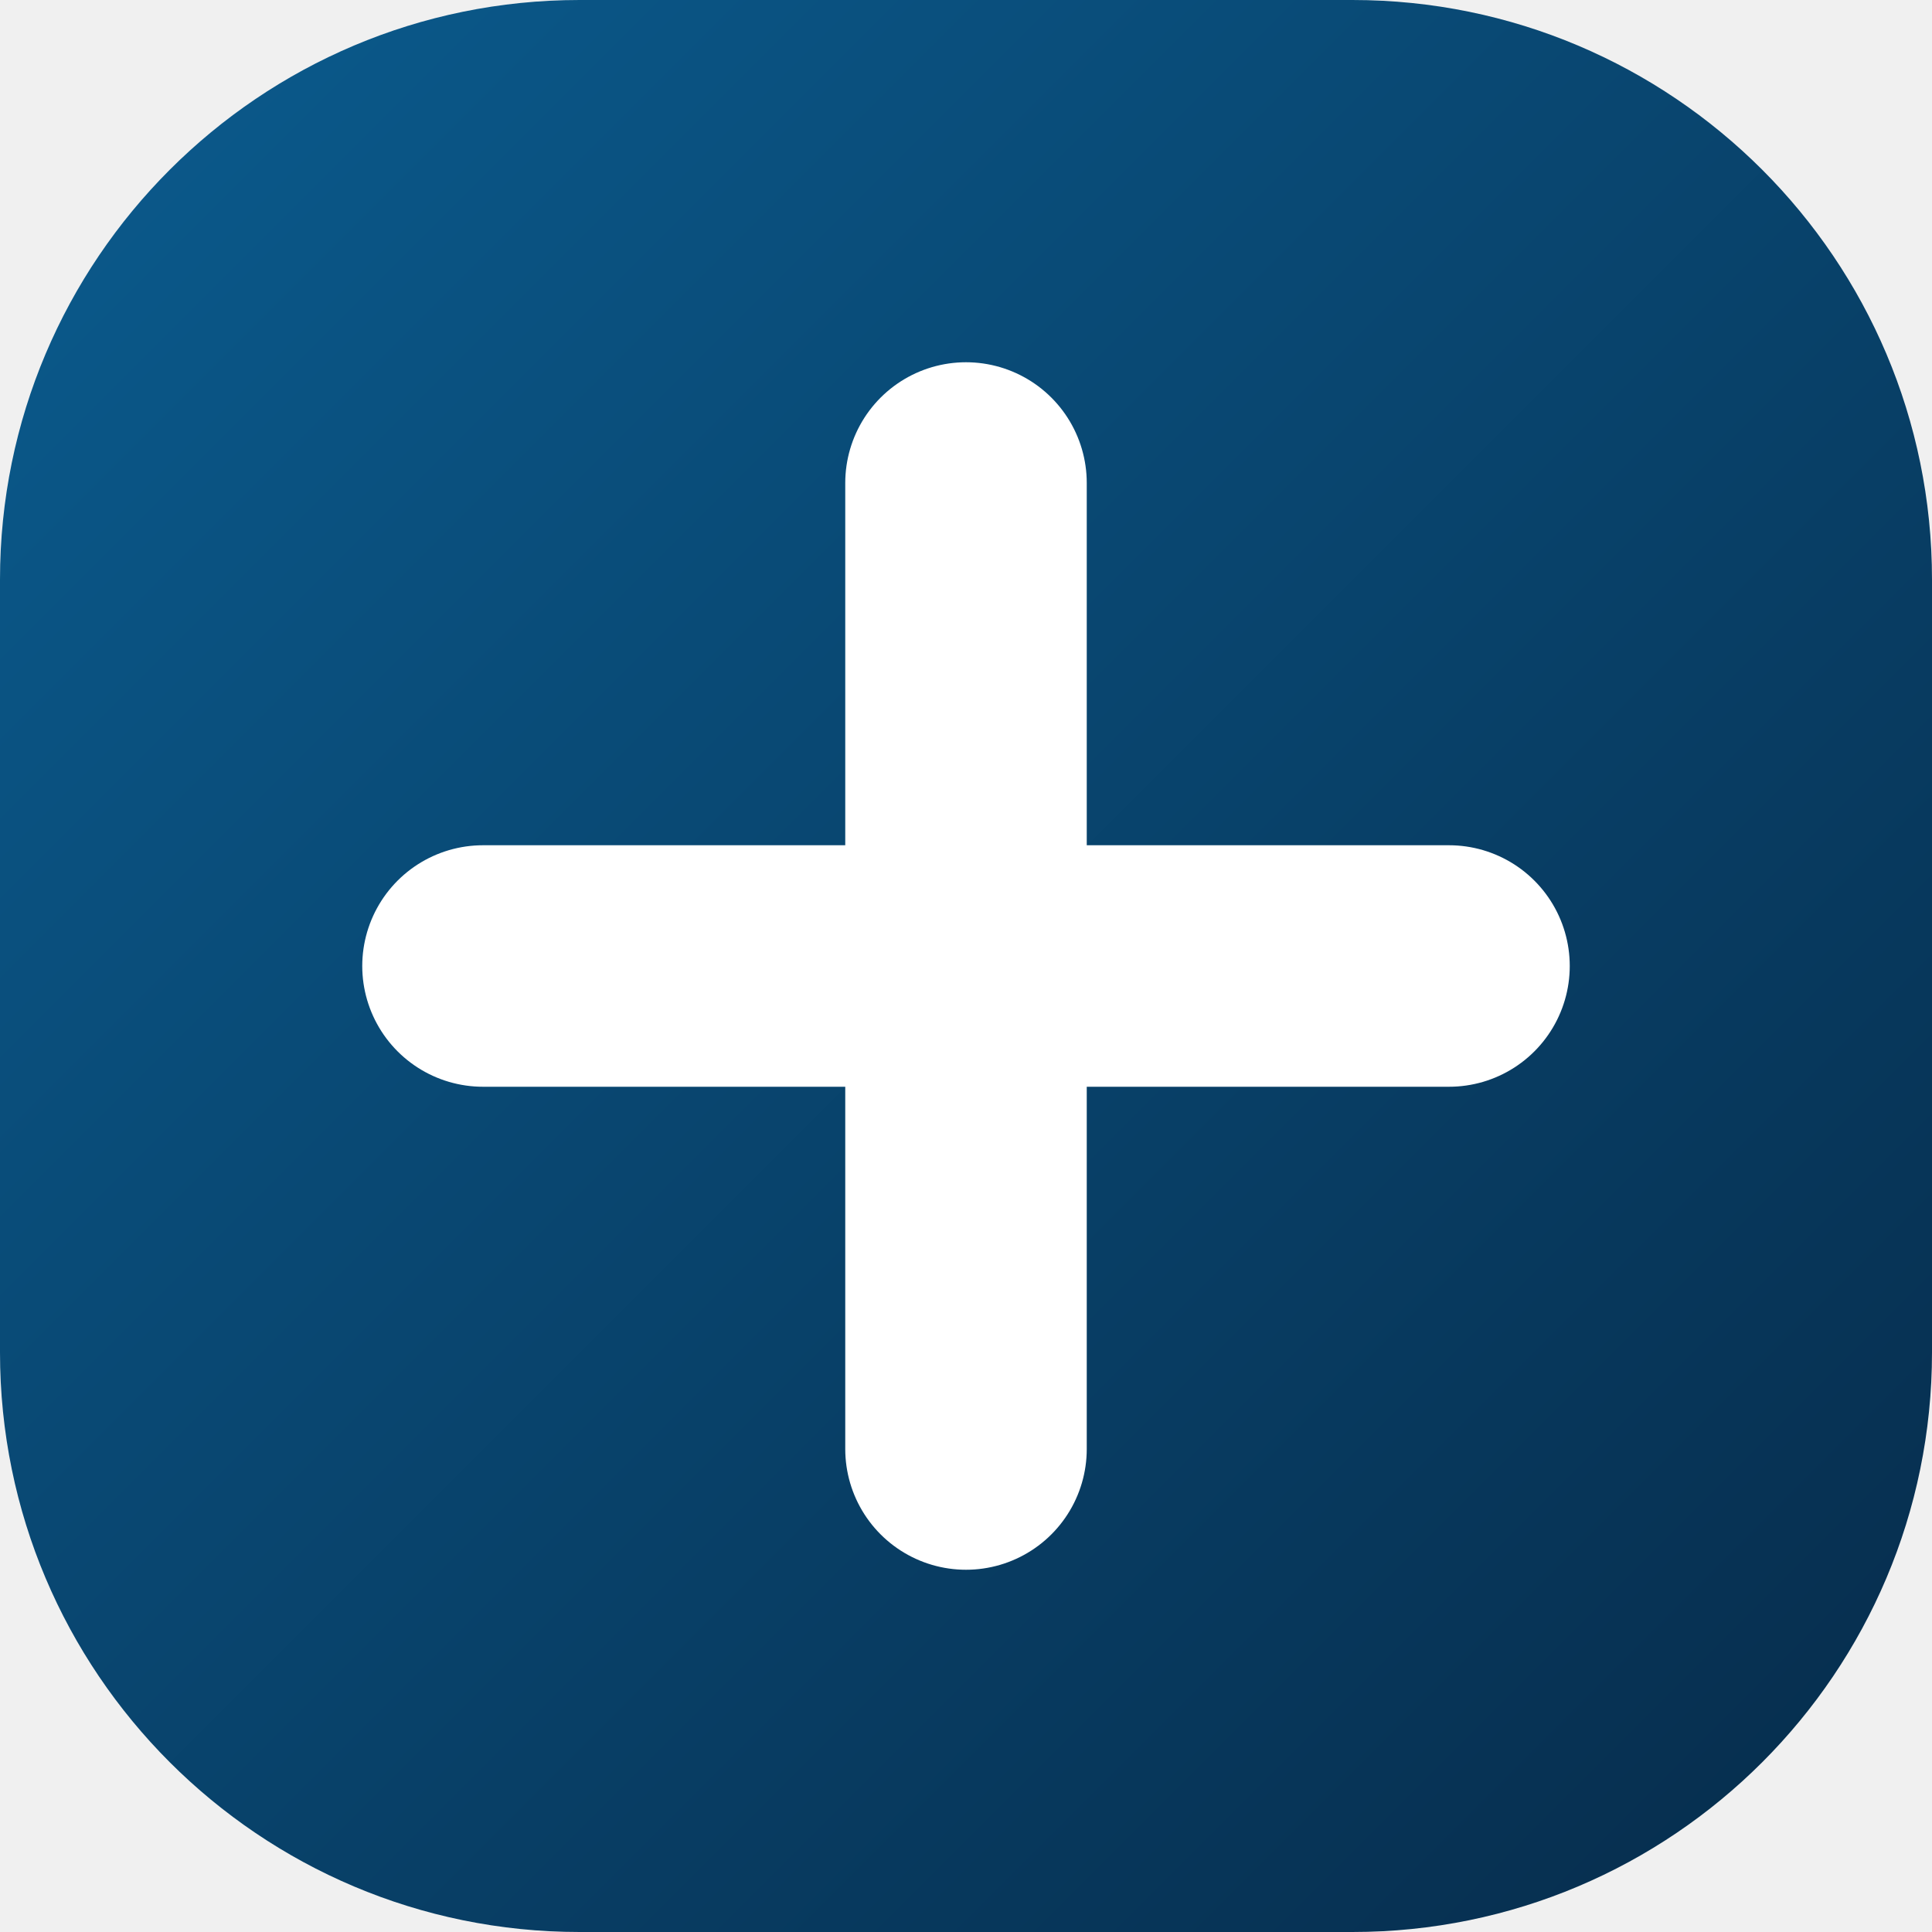
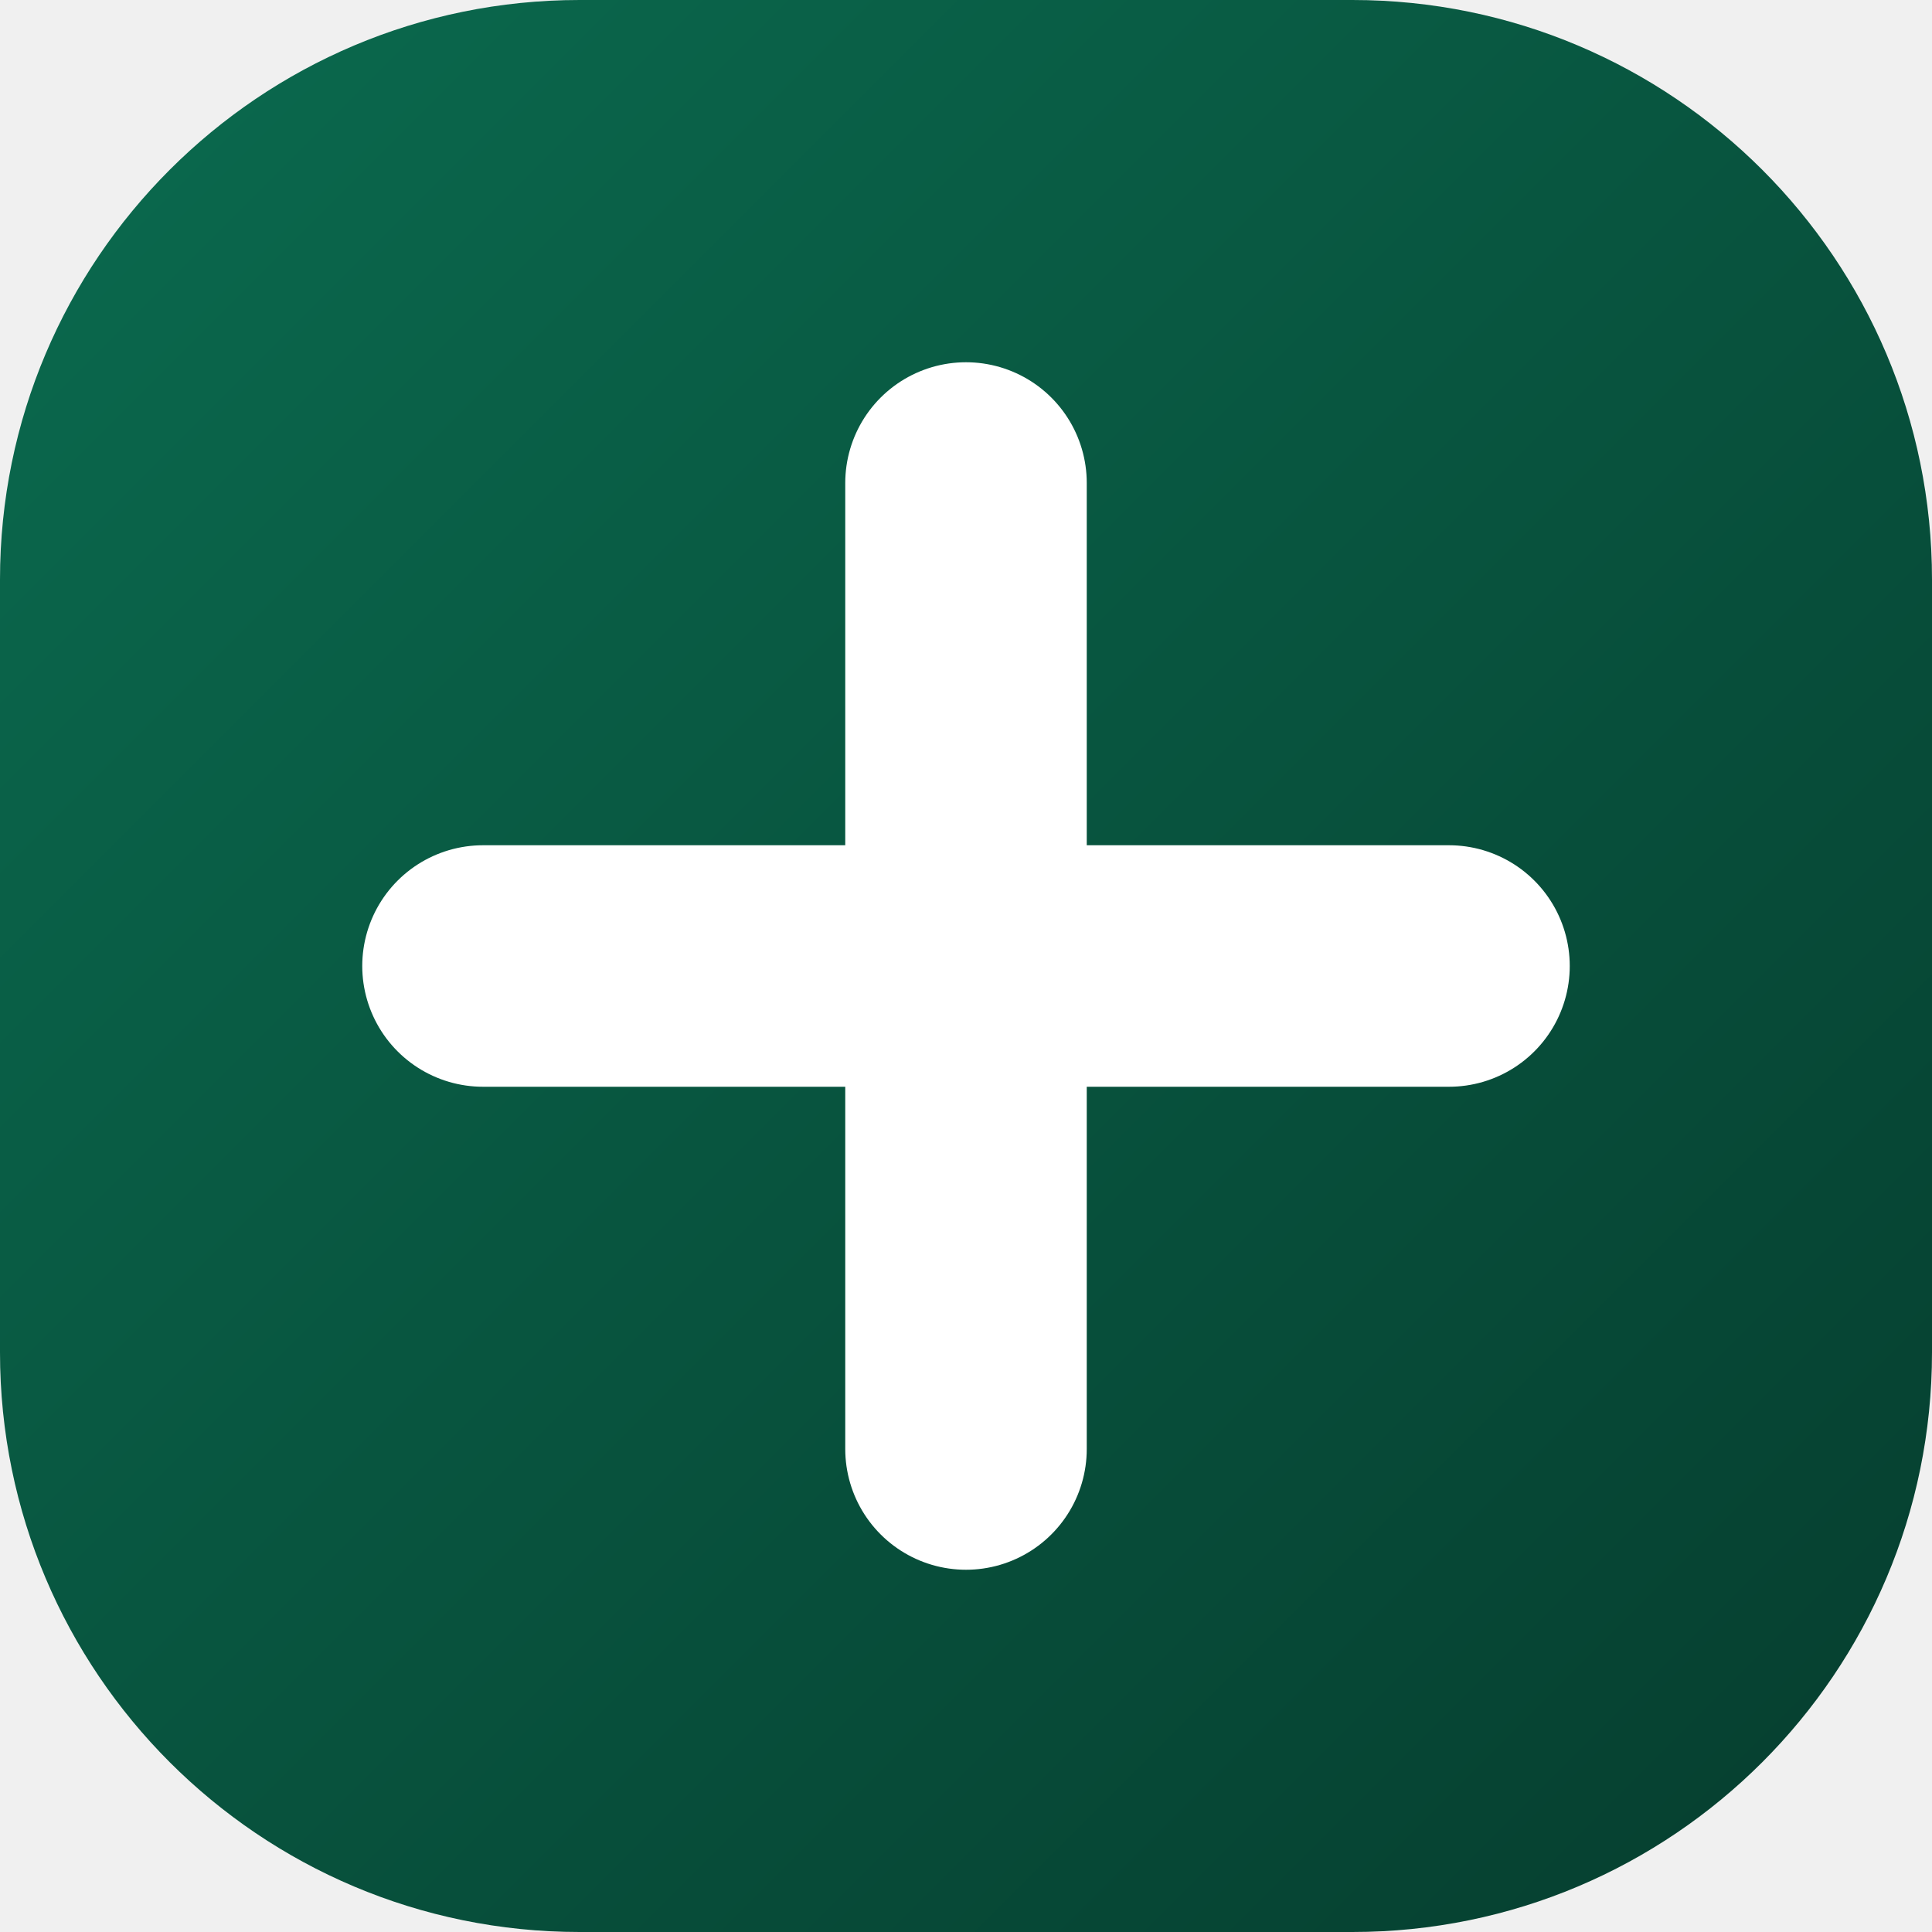
<svg xmlns="http://www.w3.org/2000/svg" viewBox="0 0 40 40">
  <defs>
    <linearGradient id="g" x1="0" y1="0" x2="1" y2="1">
-       <stop offset="0" stop-color="#0b5c8f" />
-       <stop offset="1" stop-color="#062b4a" />
+       <stop offset="0" stop-color="#0b6b4f" />
+       <stop offset="1" stop-color="#053d2e" />
    </linearGradient>
  </defs>
  <rect width="40" height="40" rx="12" fill="url(#g)" />
  <path d="M20 10v20M10 20h20" stroke="#fff" stroke-width="5" stroke-linecap="round" />
</svg>
